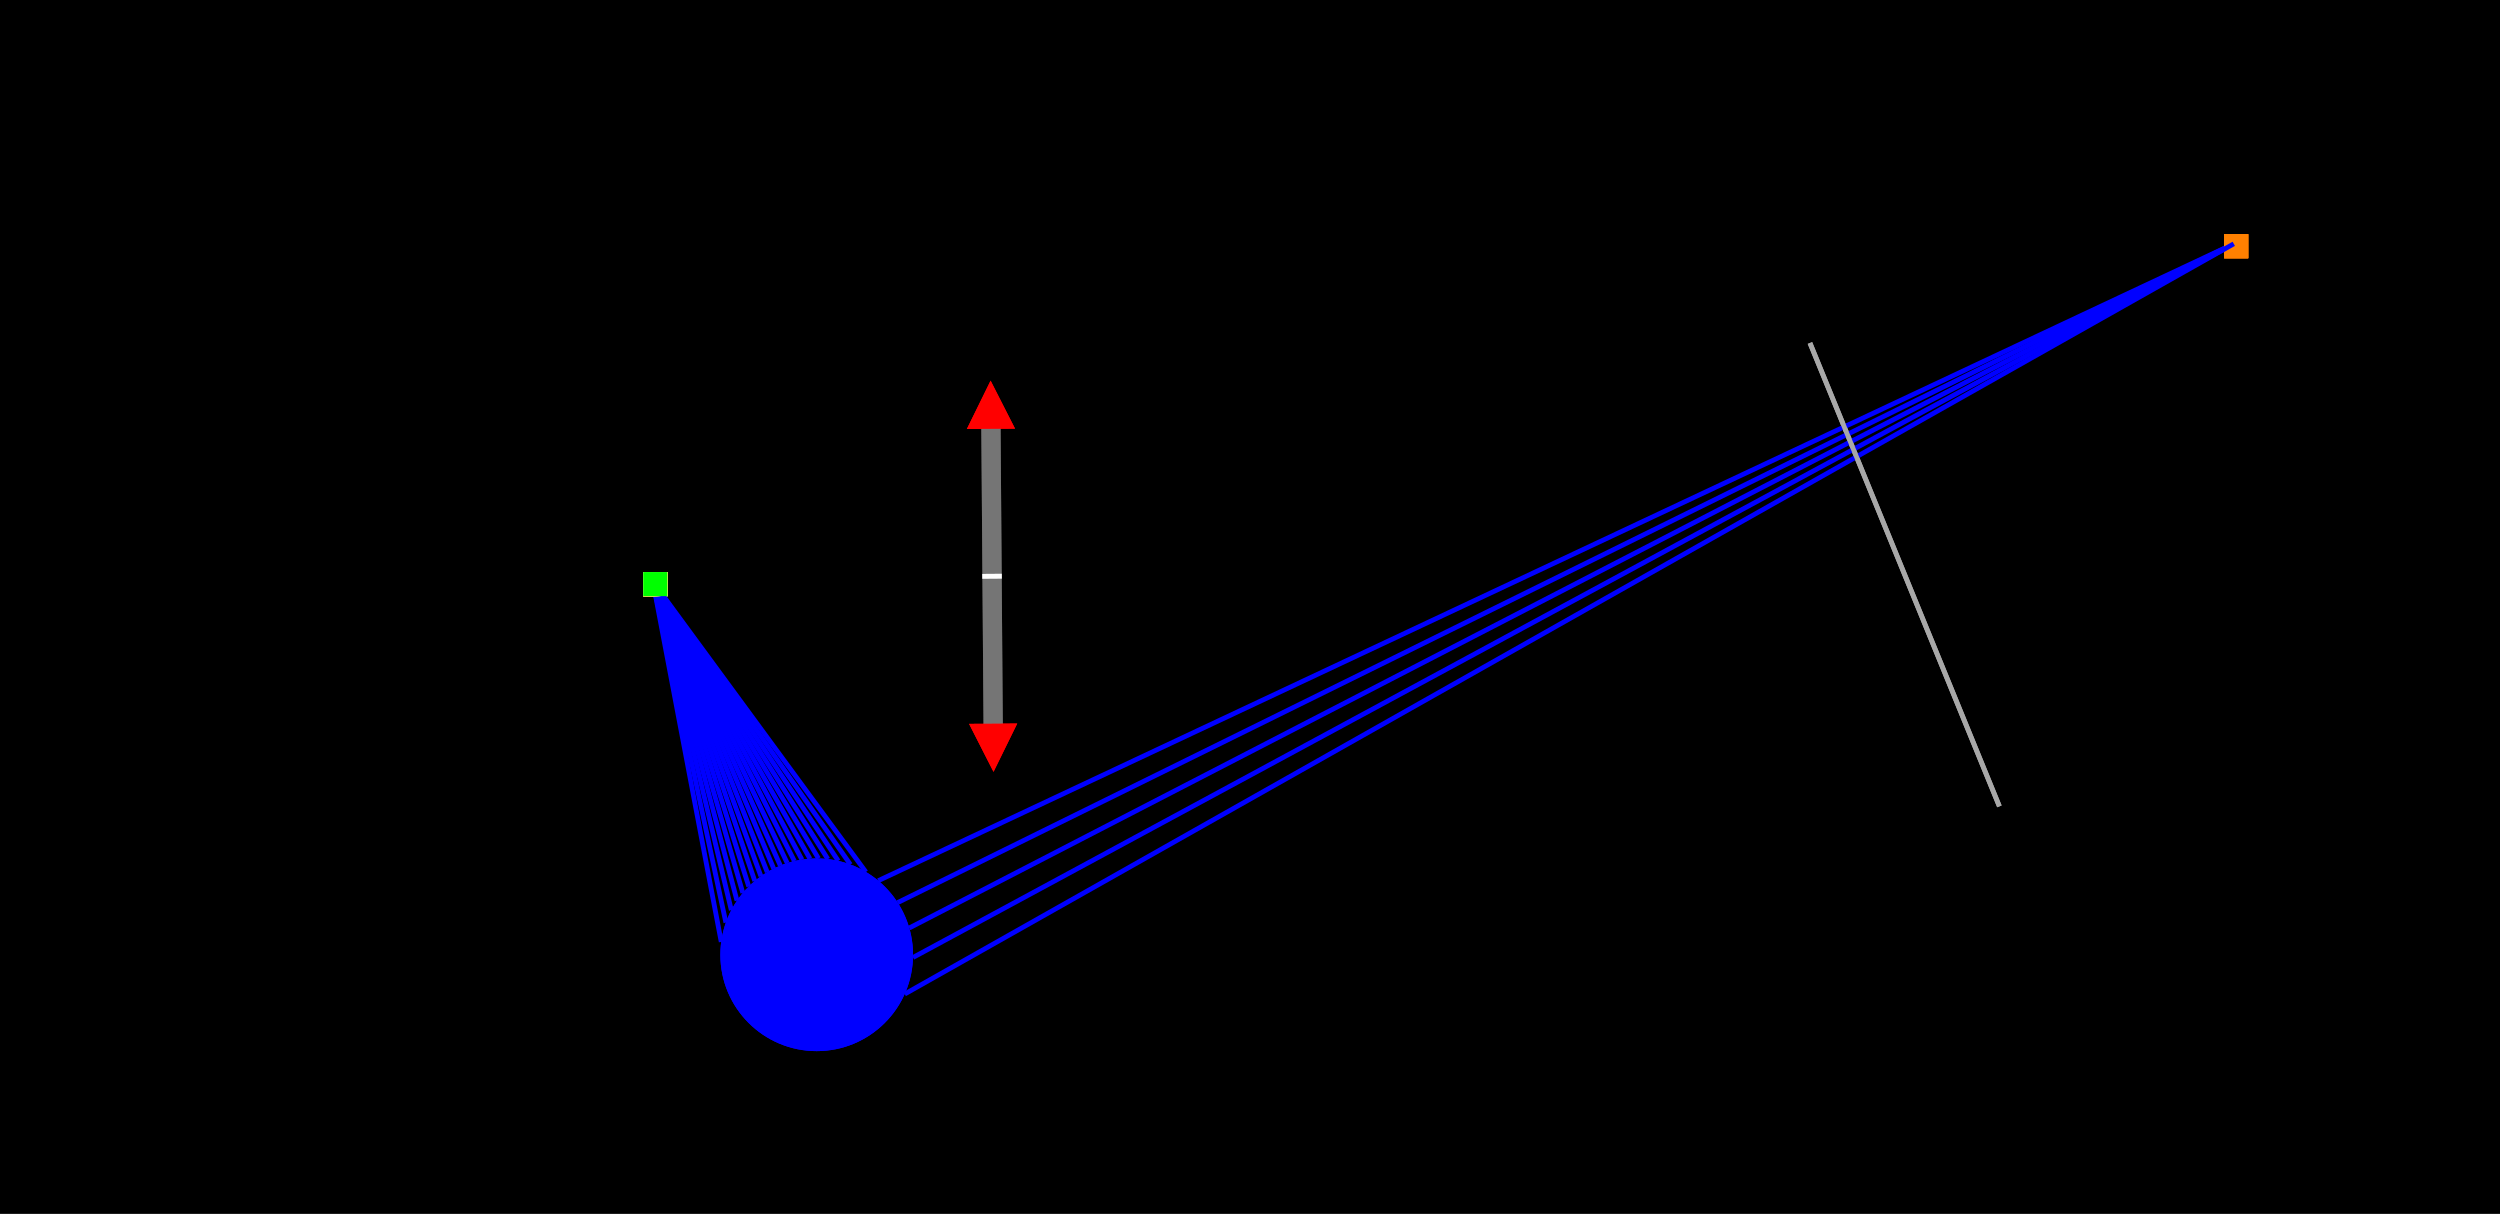
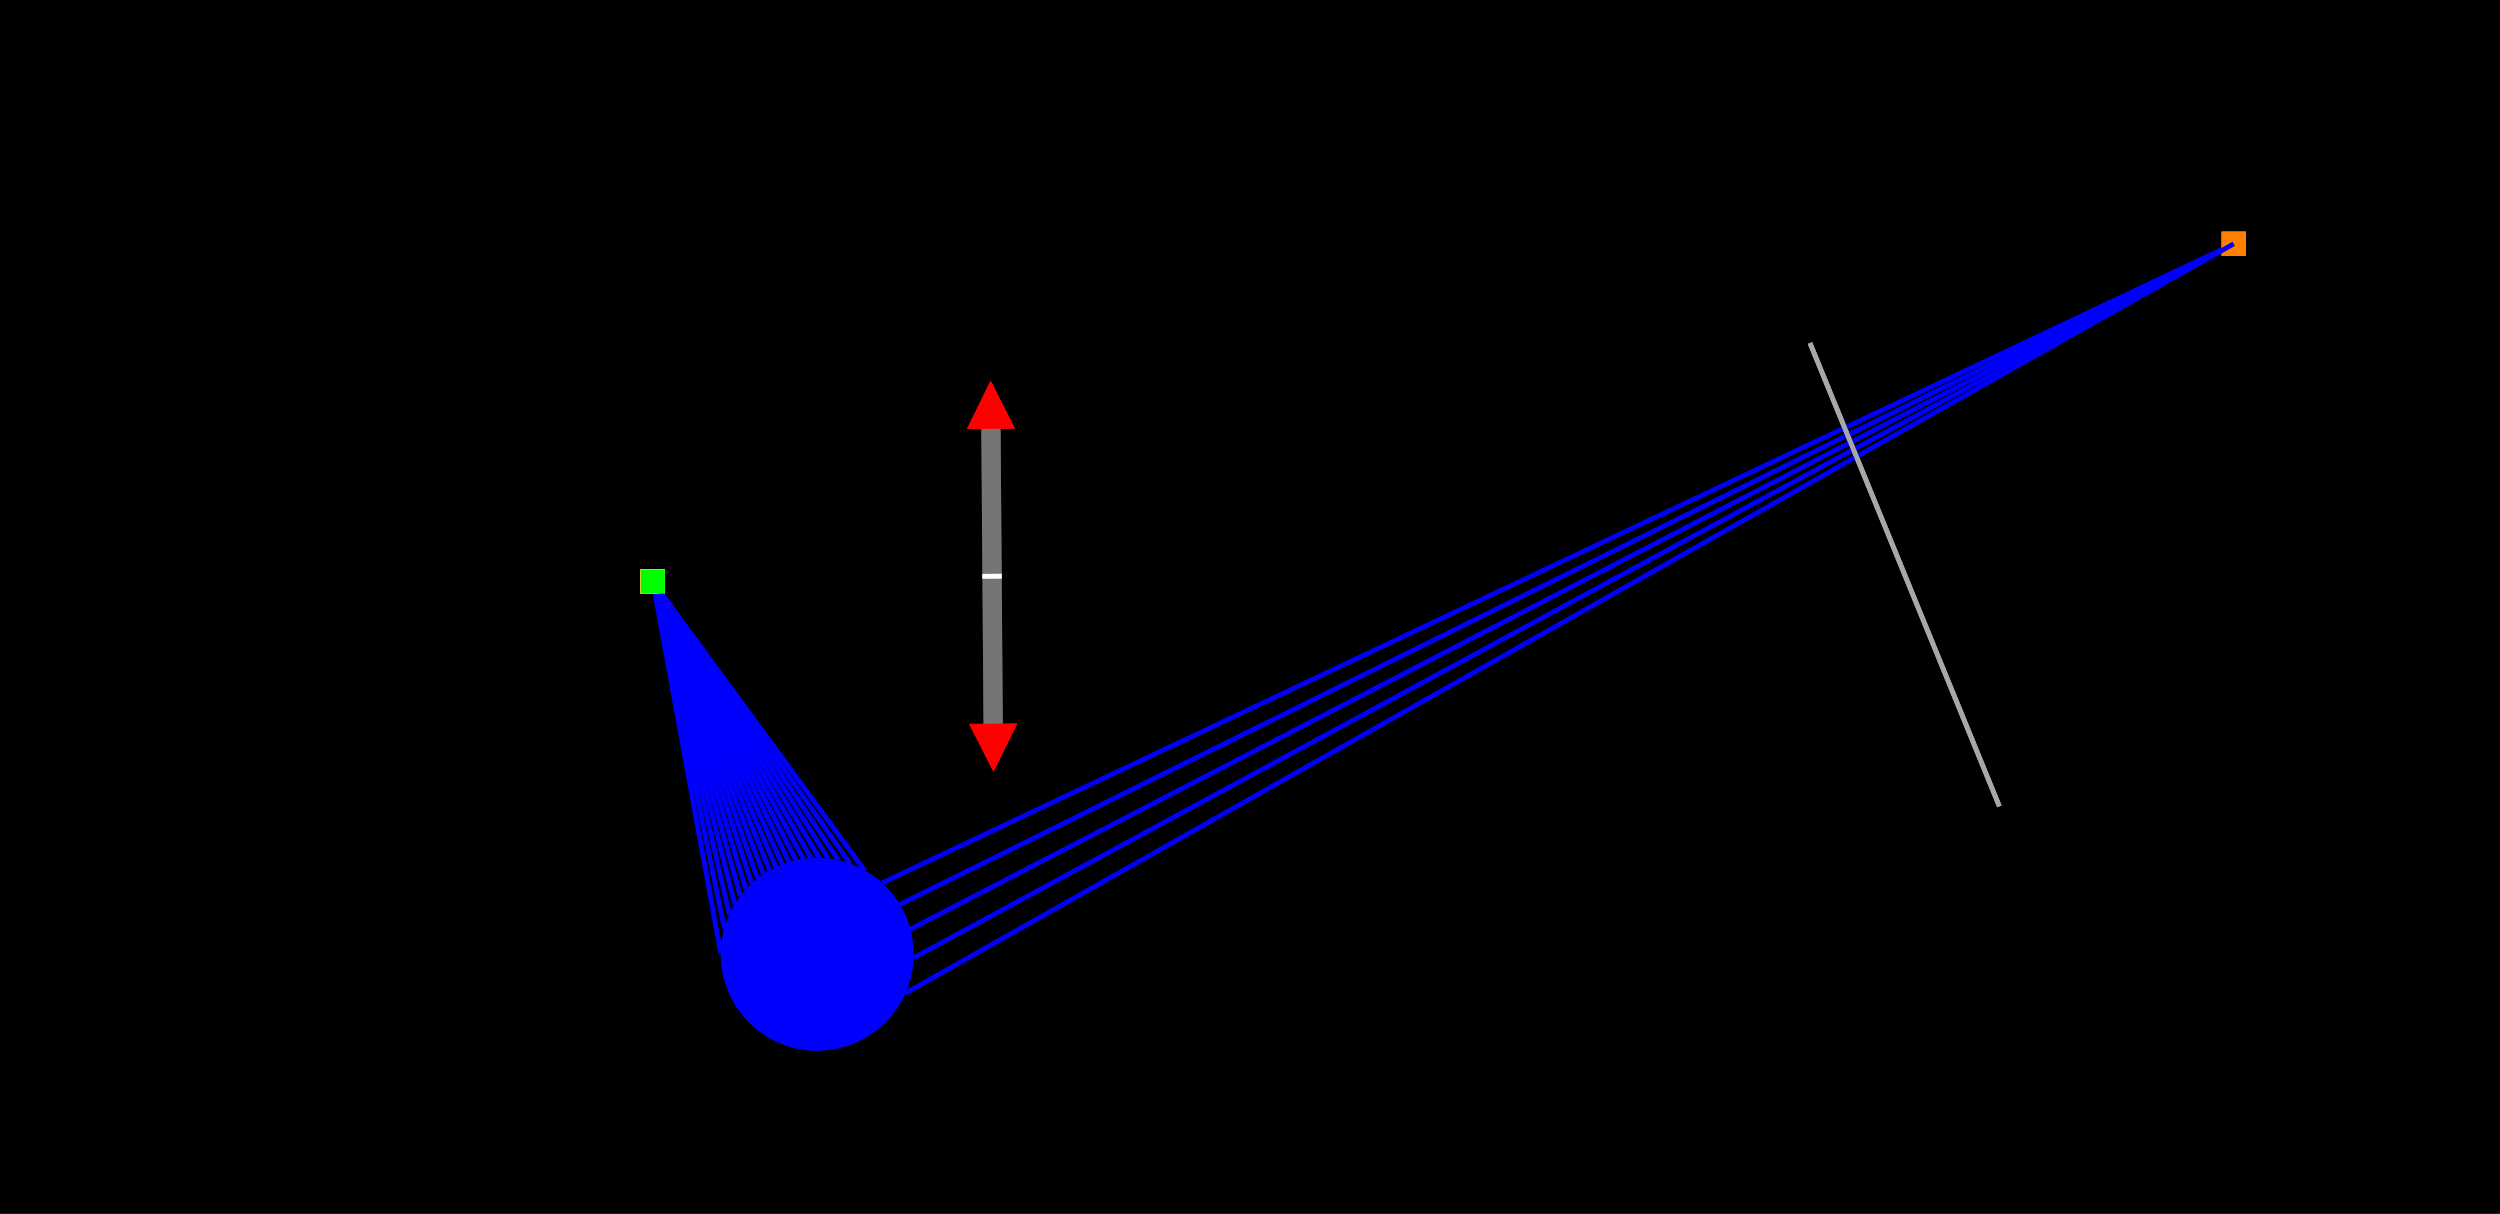
<svg xmlns="http://www.w3.org/2000/svg" width="519" height="252">
  <path d="M0 0h519v252H0z" />
-   <path fill="#0F0" d="M133.535 118.758h5v5h-5z" />
+   <path fill="#0F0" d="M133.035 118.258h5v5h-5z" />
  <path fill="none" stroke="gray" paint-order="fill stroke markers" d="m205.685 84.025.532 71.213" stroke-miterlimit="10" stroke-width="4" stroke-opacity=".714" />
  <path fill="none" stroke="#FFF" paint-order="fill stroke markers" d="m203.951 119.647 4-.03" stroke-miterlimit="10" />
  <path fill="red" paint-order="stroke fill markers" d="m205.648 79.025 5.074 9.963-10 .074M206.254 160.238l4.925-10.037-10 .075" />
  <path fill="none" stroke="#A8A8A8" paint-order="fill stroke markers" d="m375.746 71.208 39.327 96.19" stroke-miterlimit="10" />
-   <path fill="#FFFF80" fill-opacity="NaN" d="M133.535 118.758h5v5h-5z" />
-   <path fill="none" stroke="#00F" paint-order="fill stroke markers" d="m149.728 195.54-14.193-74.782" stroke-miterlimit="10" stroke-opacity="NaN" />
-   <path fill="#FFFF80" fill-opacity="NaN" d="M133.535 118.758h5v5h-5z" />
-   <path fill="none" stroke="#00F" paint-order="fill stroke markers" d="m150.696 191.54-15.16-70.782" stroke-miterlimit="10" stroke-opacity="NaN" />
-   <path fill="#FFFF80" fill-opacity="NaN" d="M133.535 118.758h5v5h-5z" />
-   <path fill="none" stroke="#00F" paint-order="fill stroke markers" d="m151.824 188.956-16.289-68.198" stroke-miterlimit="10" stroke-opacity="NaN" />
-   <path fill="#FF8000" fill-opacity="NaN" d="M133.535 118.758h5v5h-5z" />
-   <path fill="none" stroke="#00F" paint-order="fill stroke markers" d="m153.003 186.984-17.468-66.226" stroke-miterlimit="10" stroke-opacity="NaN" />
-   <path fill="#FFFF80" fill-opacity="NaN" d="M133.535 118.758h5v5h-5z" />
-   <path fill="none" stroke="#00F" paint-order="fill stroke markers" d="m154.212 185.383-18.677-64.625" stroke-miterlimit="10" stroke-opacity="NaN" />
-   <path fill="#FFFF80" fill-opacity="NaN" d="M133.535 118.758h5v5h-5z" />
-   <path fill="none" stroke="#00F" paint-order="fill stroke markers" d="m155.443 184.042-19.908-63.284" stroke-miterlimit="10" stroke-opacity="NaN" />
-   <path fill="#FFFF80" fill-opacity="NaN" d="M133.535 118.758h5v5h-5z" />
-   <path fill="none" stroke="#00F" paint-order="fill stroke markers" d="m156.696 182.897-21.16-62.14" stroke-miterlimit="10" stroke-opacity="NaN" />
-   <path fill="#FFFF80" fill-opacity="NaN" d="M133.535 118.758h5v5h-5z" />
-   <path fill="none" stroke="#00F" paint-order="fill stroke markers" d="m157.974 181.911-22.439-61.153" stroke-miterlimit="10" stroke-opacity="NaN" />
-   <path fill="#FF8000" fill-opacity="NaN" d="M133.535 118.758h5v5h-5z" />
-   <path fill="none" stroke="#00F" paint-order="fill stroke markers" d="m159.28 181.06-23.745-60.302" stroke-miterlimit="10" stroke-opacity="NaN" />
-   <path fill="#FF8000" fill-opacity="NaN" d="M133.535 118.758h5v5h-5z" />
-   <path fill="none" stroke="#00F" paint-order="fill stroke markers" d="m160.62 180.326-25.085-59.568" stroke-miterlimit="10" stroke-opacity="NaN" />
-   <path fill="#FFFF80" fill-opacity="NaN" d="M133.535 118.758h5v5h-5z" />
-   <path fill="none" stroke="#00F" paint-order="fill stroke markers" d="m162 179.701-26.465-58.943" stroke-miterlimit="10" stroke-opacity="NaN" />
-   <path fill="#FF8000" fill-opacity="NaN" d="M133.535 118.758h5v5h-5z" />
-   <path fill="none" stroke="#00F" paint-order="fill stroke markers" d="m163.43 179.18-27.895-58.422" stroke-miterlimit="10" stroke-opacity="NaN" />
-   <path fill="#FFFF80" fill-opacity="NaN" d="M133.535 118.758h5v5h-5z" />
-   <path fill="none" stroke="#00F" paint-order="fill stroke markers" d="m164.92 178.765-29.385-58.007" stroke-miterlimit="10" stroke-opacity="NaN" />
-   <path fill="#FF8000" fill-opacity="NaN" d="M133.535 118.758h5v5h-5z" />
-   <path fill="none" stroke="#00F" paint-order="fill stroke markers" d="m166.485 178.458-30.95-57.7" stroke-miterlimit="10" stroke-opacity="NaN" />
-   <path fill="#FFFF80" fill-opacity="NaN" d="M133.535 118.758h5v5h-5z" />
-   <path fill="none" stroke="#00F" paint-order="fill stroke markers" d="m168.144 178.271-32.609-57.513" stroke-miterlimit="10" stroke-opacity="NaN" />
-   <path fill="#FFFF80" fill-opacity="NaN" d="M133.535 118.758h5v5h-5z" />
-   <path fill="none" stroke="#00F" paint-order="fill stroke markers" d="m169.923 178.226-34.388-57.468" stroke-miterlimit="10" stroke-opacity="NaN" />
-   <path fill="#FFFF80" fill-opacity="NaN" d="M133.535 118.758h5v5h-5z" />
-   <path fill="none" stroke="#00F" paint-order="fill stroke markers" d="m171.862 178.357-36.327-57.6" stroke-miterlimit="10" stroke-opacity="NaN" />
-   <path fill="#FF8000" fill-opacity="NaN" d="M133.535 118.758h5v5h-5z" />
-   <path fill="none" stroke="#00F" paint-order="fill stroke markers" d="m174.026 178.73-38.49-57.972" stroke-miterlimit="10" stroke-opacity="NaN" />
-   <path fill="#FFFF80" fill-opacity="NaN" d="M133.535 118.758h5v5h-5z" />
-   <path fill="none" stroke="#00F" paint-order="fill stroke markers" d="m176.543 179.486-41.008-58.728" stroke-miterlimit="10" stroke-opacity="NaN" />
-   <path fill="#FFFF80" fill-opacity="NaN" d="M133.535 118.758h5v5h-5z" />
-   <path fill="none" stroke="#00F" paint-order="fill stroke markers" d="m179.753 181.022-44.218-60.264" stroke-miterlimit="10" stroke-opacity="NaN" />
-   <path fill="#FF8000" fill-opacity="NaN" d="M461.73 48.613h5v5h-5z" />
-   <path fill="none" stroke="#00F" paint-order="fill stroke markers" d="M182.32 182.832 463.73 50.613" stroke-miterlimit="10" stroke-opacity="NaN" />
-   <path fill="#FF8000" fill-opacity="NaN" d="M461.73 48.613h5v5h-5z" />
-   <path fill="none" stroke="#00F" paint-order="fill stroke markers" d="M186.352 187.378 463.73 50.613" stroke-miterlimit="10" stroke-opacity="NaN" />
-   <path fill="#FF8000" fill-opacity="NaN" d="M461.73 48.613h5v5h-5z" />
-   <path fill="none" stroke="#00F" paint-order="fill stroke markers" d="M188.756 192.652 463.73 50.613" stroke-miterlimit="10" stroke-opacity="NaN" />
-   <path fill="#FF8000" fill-opacity="NaN" d="M461.73 48.613h5v5h-5z" />
-   <path fill="none" stroke="#00F" paint-order="fill stroke markers" d="M189.54 198.772 463.73 50.613" stroke-miterlimit="10" stroke-opacity="NaN" />
-   <path fill="#FF8000" fill-opacity="NaN" d="M461.73 48.613h5v5h-5z" />
-   <path fill="none" stroke="#00F" paint-order="fill stroke markers" d="M187.816 206.361 463.73 50.613" stroke-miterlimit="10" stroke-opacity="NaN" />
-   <path fill="#0F0" d="M133.535 118.758h5v5h-5z" />
+   <path fill="#FFFF80" fill-opacity="NaN" d="M133.035 118.258h5v5h-5z" />
+   <path fill="none" stroke="#00F" paint-order="fill stroke markers" d="m149.649 197.961-14.114-77.203" stroke-miterlimit="10" stroke-opacity="NaN" />
+   <path fill="#FFFF80" fill-opacity="NaN" d="M133.035 118.258h5v5h-5z" />
+   <path fill="none" stroke="#00F" paint-order="fill stroke markers" d="m150.383 192.741-14.848-71.983" stroke-miterlimit="10" stroke-opacity="NaN" />
+   <path fill="#FFFF80" fill-opacity="NaN" d="M133.035 118.258h5v5h-5z" />
+   <path fill="none" stroke="#00F" paint-order="fill stroke markers" d="m151.427 189.868-15.892-69.11" stroke-miterlimit="10" stroke-opacity="NaN" />
+   <path fill="#FF8000" fill-opacity="NaN" d="M133.035 118.258h5v5h-5z" />
+   <path fill="none" stroke="#00F" paint-order="fill stroke markers" d="m152.542 187.75-17.007-66.992" stroke-miterlimit="10" stroke-opacity="NaN" />
+   <path fill="#FF8000" fill-opacity="NaN" d="M133.035 118.258h5v5h-5z" />
+   <path fill="none" stroke="#00F" paint-order="fill stroke markers" d="m153.692 186.055-18.157-65.297" stroke-miterlimit="10" stroke-opacity="NaN" />
+   <path fill="#FFFF80" fill-opacity="NaN" d="M133.035 118.258h5v5h-5z" />
+   <path fill="none" stroke="#00F" paint-order="fill stroke markers" d="m154.865 184.642-19.33-63.884" stroke-miterlimit="10" stroke-opacity="NaN" />
+   <path fill="#FF8000" fill-opacity="NaN" d="M133.035 118.258h5v5h-5z" />
+   <path fill="none" stroke="#00F" paint-order="fill stroke markers" d="m156.059 183.44-20.524-62.682" stroke-miterlimit="10" stroke-opacity="NaN" />
+   <path fill="#FF8000" fill-opacity="NaN" d="M133.035 118.258h5v5h-5z" />
+   <path fill="none" stroke="#00F" paint-order="fill stroke markers" d="m157.273 182.402-21.738-61.644" stroke-miterlimit="10" stroke-opacity="NaN" />
+   <path fill="#FF8000" fill-opacity="NaN" d="M133.035 118.258h5v5h-5z" />
+   <path fill="none" stroke="#00F" paint-order="fill stroke markers" d="m158.512 181.5-22.977-60.742" stroke-miterlimit="10" stroke-opacity="NaN" />
+   <path fill="#FF8000" fill-opacity="NaN" d="M133.035 118.258h5v5h-5z" />
+   <path fill="none" stroke="#00F" paint-order="fill stroke markers" d="m159.778 180.718-24.243-59.96" stroke-miterlimit="10" stroke-opacity="NaN" />
+   <path fill="#FFFF80" fill-opacity="NaN" d="M133.035 118.258h5v5h-5z" />
+   <path fill="none" stroke="#00F" paint-order="fill stroke markers" d="m161.079 180.042-25.544-59.284" stroke-miterlimit="10" stroke-opacity="NaN" />
+   <path fill="#FF8000" fill-opacity="NaN" d="M133.035 118.258h5v5h-5z" />
+   <path fill="none" stroke="#00F" paint-order="fill stroke markers" d="m162.42 179.466-26.885-58.708" stroke-miterlimit="10" stroke-opacity="NaN" />
+   <path fill="#FFFF80" fill-opacity="NaN" d="M133.035 118.258h5v5h-5z" />
+   <path fill="none" stroke="#00F" paint-order="fill stroke markers" d="m163.808 178.985-28.273-58.227" stroke-miterlimit="10" stroke-opacity="NaN" />
+   <path fill="#FFFF80" fill-opacity="NaN" d="M133.035 118.258h5v5h-5z" />
+   <path fill="none" stroke="#00F" paint-order="fill stroke markers" d="m165.256 178.602-29.72-57.844" stroke-miterlimit="10" stroke-opacity="NaN" />
+   <path fill="#FF8000" fill-opacity="NaN" d="M133.035 118.258h5v5h-5z" />
+   <path fill="none" stroke="#00F" paint-order="fill stroke markers" d="m166.775 178.32-31.24-57.562" stroke-miterlimit="10" stroke-opacity="NaN" />
+   <path fill="#FFFF80" fill-opacity="NaN" d="M133.035 118.258h5v5h-5z" />
+   <path fill="none" stroke="#00F" paint-order="fill stroke markers" d="m168.385 178.153-32.85-57.395" stroke-miterlimit="10" stroke-opacity="NaN" />
+   <path fill="#FF8000" fill-opacity="NaN" d="M133.035 118.258h5v5h-5z" />
+   <path fill="none" stroke="#00F" paint-order="fill stroke markers" d="m170.11 178.119-34.575-57.361" stroke-miterlimit="10" stroke-opacity="NaN" />
+   <path fill="#FF8000" fill-opacity="NaN" d="M133.035 118.258h5v5h-5z" />
+   <path fill="none" stroke="#00F" paint-order="fill stroke markers" d="m171.985 178.25-36.45-57.492" stroke-miterlimit="10" stroke-opacity="NaN" />
+   <path fill="#FF8000" fill-opacity="NaN" d="M133.035 118.258h5v5h-5z" />
+   <path fill="none" stroke="#00F" paint-order="fill stroke markers" d="m174.072 178.609-38.537-57.851" stroke-miterlimit="10" stroke-opacity="NaN" />
+   <path fill="#FFFF80" fill-opacity="NaN" d="M133.035 118.258h5v5h-5z" />
+   <path fill="none" stroke="#00F" paint-order="fill stroke markers" d="m176.485 179.318-40.95-58.56" stroke-miterlimit="10" stroke-opacity="NaN" />
+   <path fill="#FFFF80" fill-opacity="NaN" d="M133.035 118.258h5v5h-5z" />
+   <path fill="none" stroke="#00F" paint-order="fill stroke markers" d="m179.513 180.716-43.978-59.958" stroke-miterlimit="10" stroke-opacity="NaN" />
+   <path fill="#FF8000" fill-opacity="NaN" d="M461.23 48.113h5v5h-5z" />
+   <path fill="none" stroke="#00F" paint-order="fill stroke markers" d="M183.095 183.308 463.73 50.613" stroke-miterlimit="10" stroke-opacity="NaN" />
+   <path fill="#FF8000" fill-opacity="NaN" d="M461.23 48.113h5v5h-5z" />
+   <path fill="none" stroke="#00F" paint-order="fill stroke markers" d="M186.77 187.777 463.73 50.613" stroke-miterlimit="10" stroke-opacity="NaN" />
+   <path fill="#FF8000" fill-opacity="NaN" d="M461.23 48.113h5v5h-5z" />
+   <path fill="none" stroke="#00F" paint-order="fill stroke markers" d="M188.962 192.92 463.73 50.613" stroke-miterlimit="10" stroke-opacity="NaN" />
+   <path fill="#FF8000" fill-opacity="NaN" d="M461.23 48.113h5v5h-5z" />
+   <path fill="none" stroke="#00F" paint-order="fill stroke markers" d="M189.634 198.862 463.73 50.613" stroke-miterlimit="10" stroke-opacity="NaN" />
+   <path fill="#FF8000" fill-opacity="NaN" d="M461.23 48.113h5v5h-5z" />
+   <path fill="none" stroke="#00F" paint-order="fill stroke markers" d="M187.943 206.193 463.73 50.613" stroke-miterlimit="10" stroke-opacity="NaN" />
+   <path fill="#0F0" d="M133.035 118.258h5v5h-5z" />
  <path fill="none" stroke="gray" paint-order="fill stroke markers" d="m205.685 84.025.532 71.213" stroke-miterlimit="10" stroke-width="4" stroke-opacity=".714" />
  <path fill="none" stroke="#FFF" paint-order="fill stroke markers" d="m203.951 119.647 4-.03" stroke-miterlimit="10" />
  <path fill="red" paint-order="stroke fill markers" d="m205.648 79.025 5.074 9.963-10 .074M206.254 160.238l4.925-10.037-10 .075" />
  <path fill="none" stroke="#A8A8A8" paint-order="fill stroke markers" d="m375.746 71.208 39.327 96.19" stroke-miterlimit="10" />
-   <path fill="#00f" paint-order="stroke fill markers" d="M189.547 198.222a20 20 0 1 1 0-.02" />
-   <path fill="#00f" paint-order="stroke fill markers" d="M189.547 198.222a20 20 0 1 1 0-.02" />
+   <path fill="#00f" paint-order="stroke fill markers" d="M189.648 198.113a20 20 0 1 1 0-.02" />
+   <path fill="#00f" paint-order="stroke fill markers" d="M189.648 198.113a20 20 0 1 1 0-.02" />
</svg>
